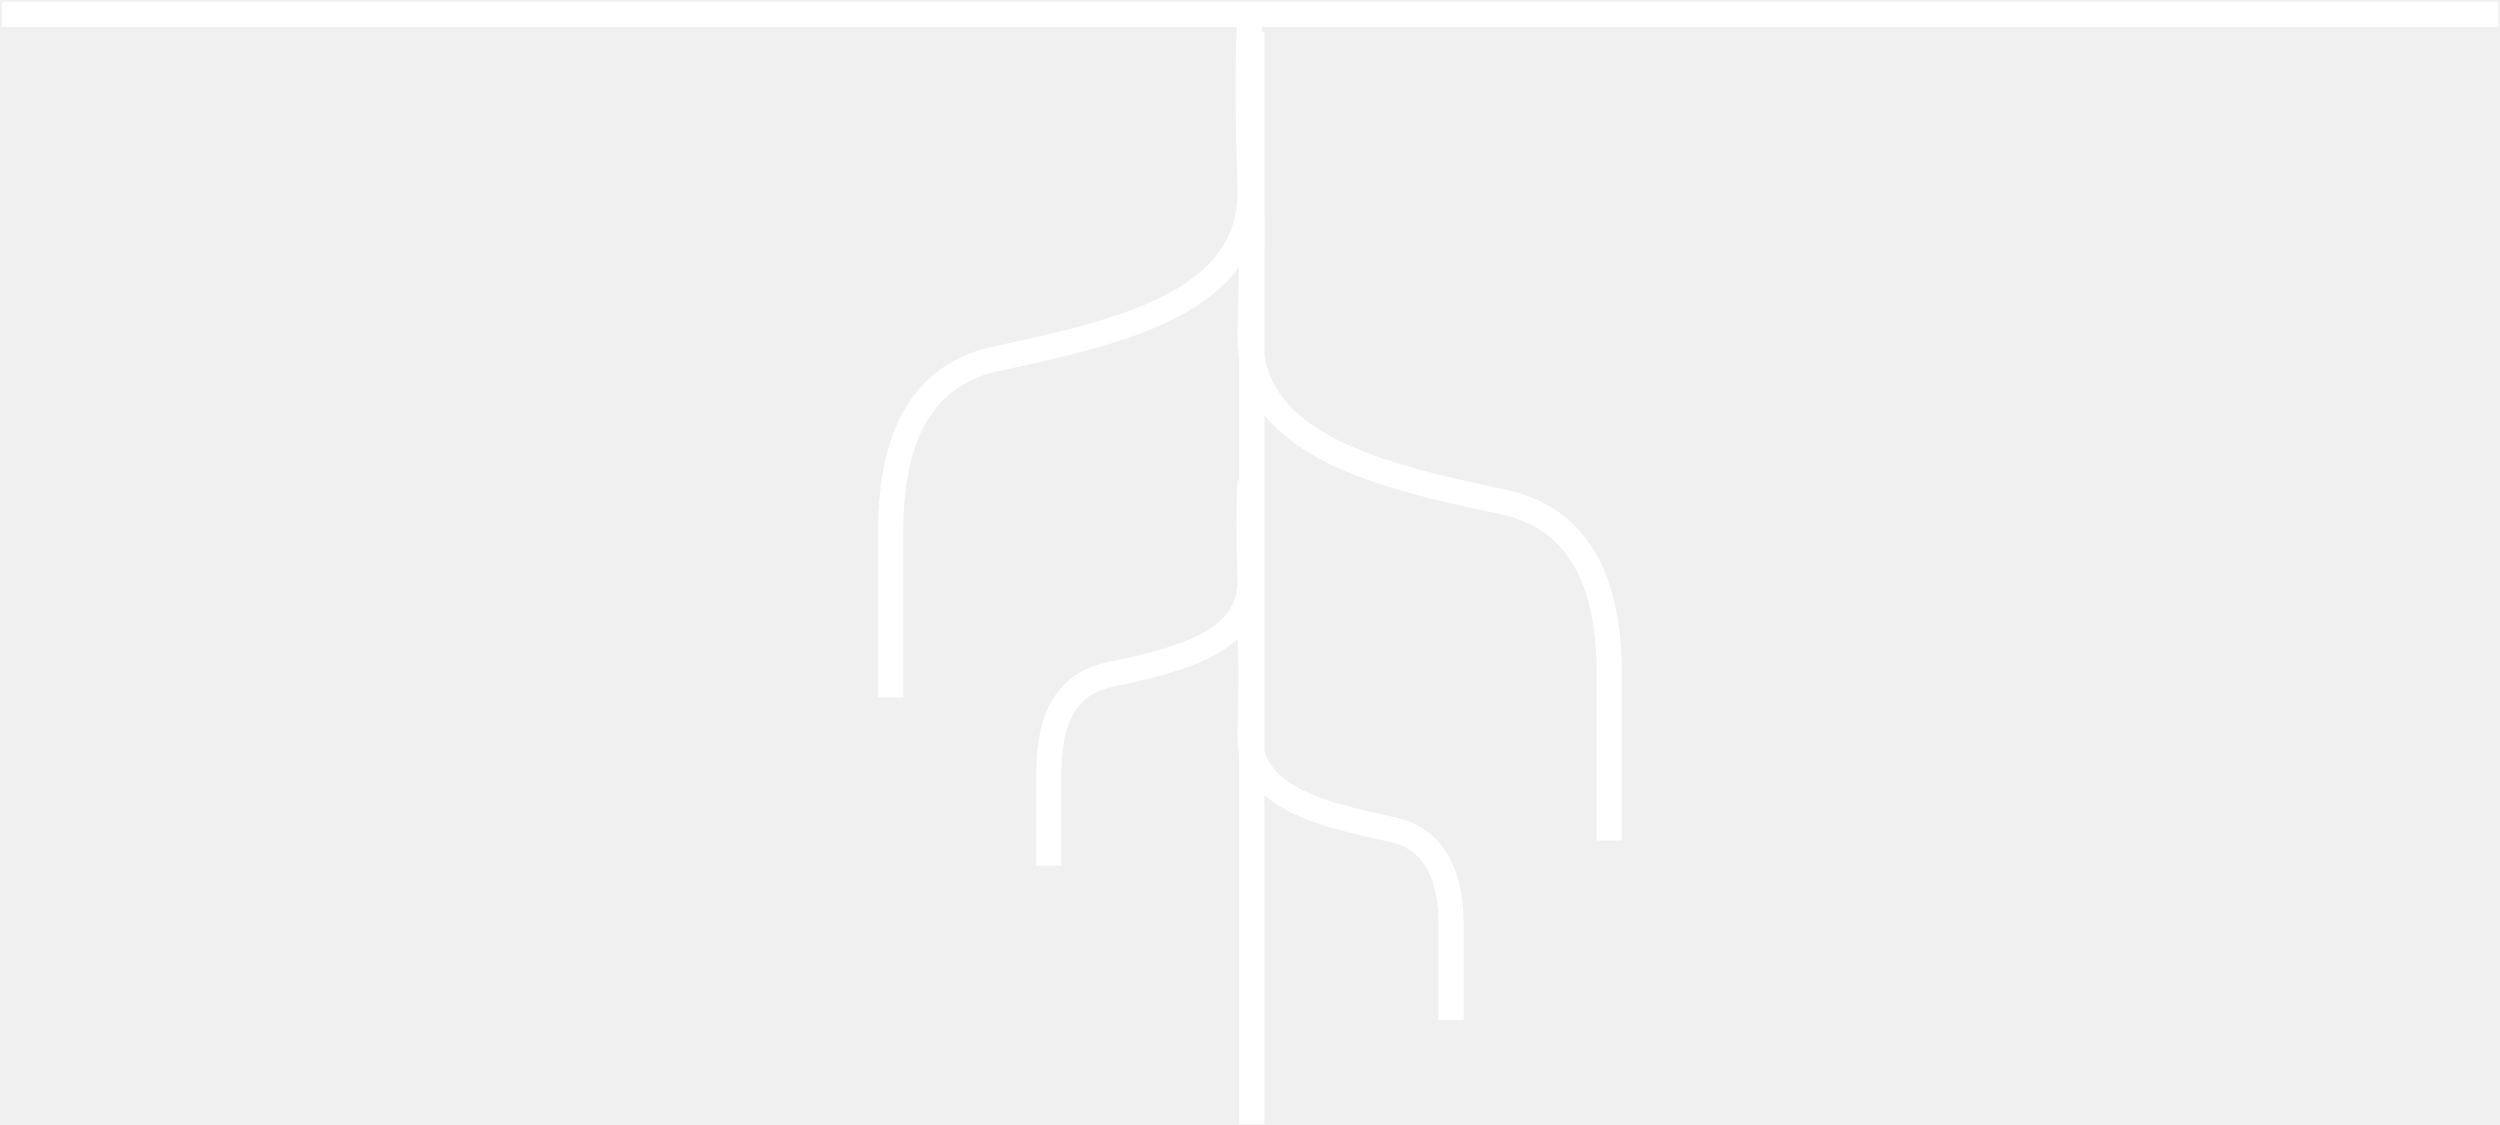
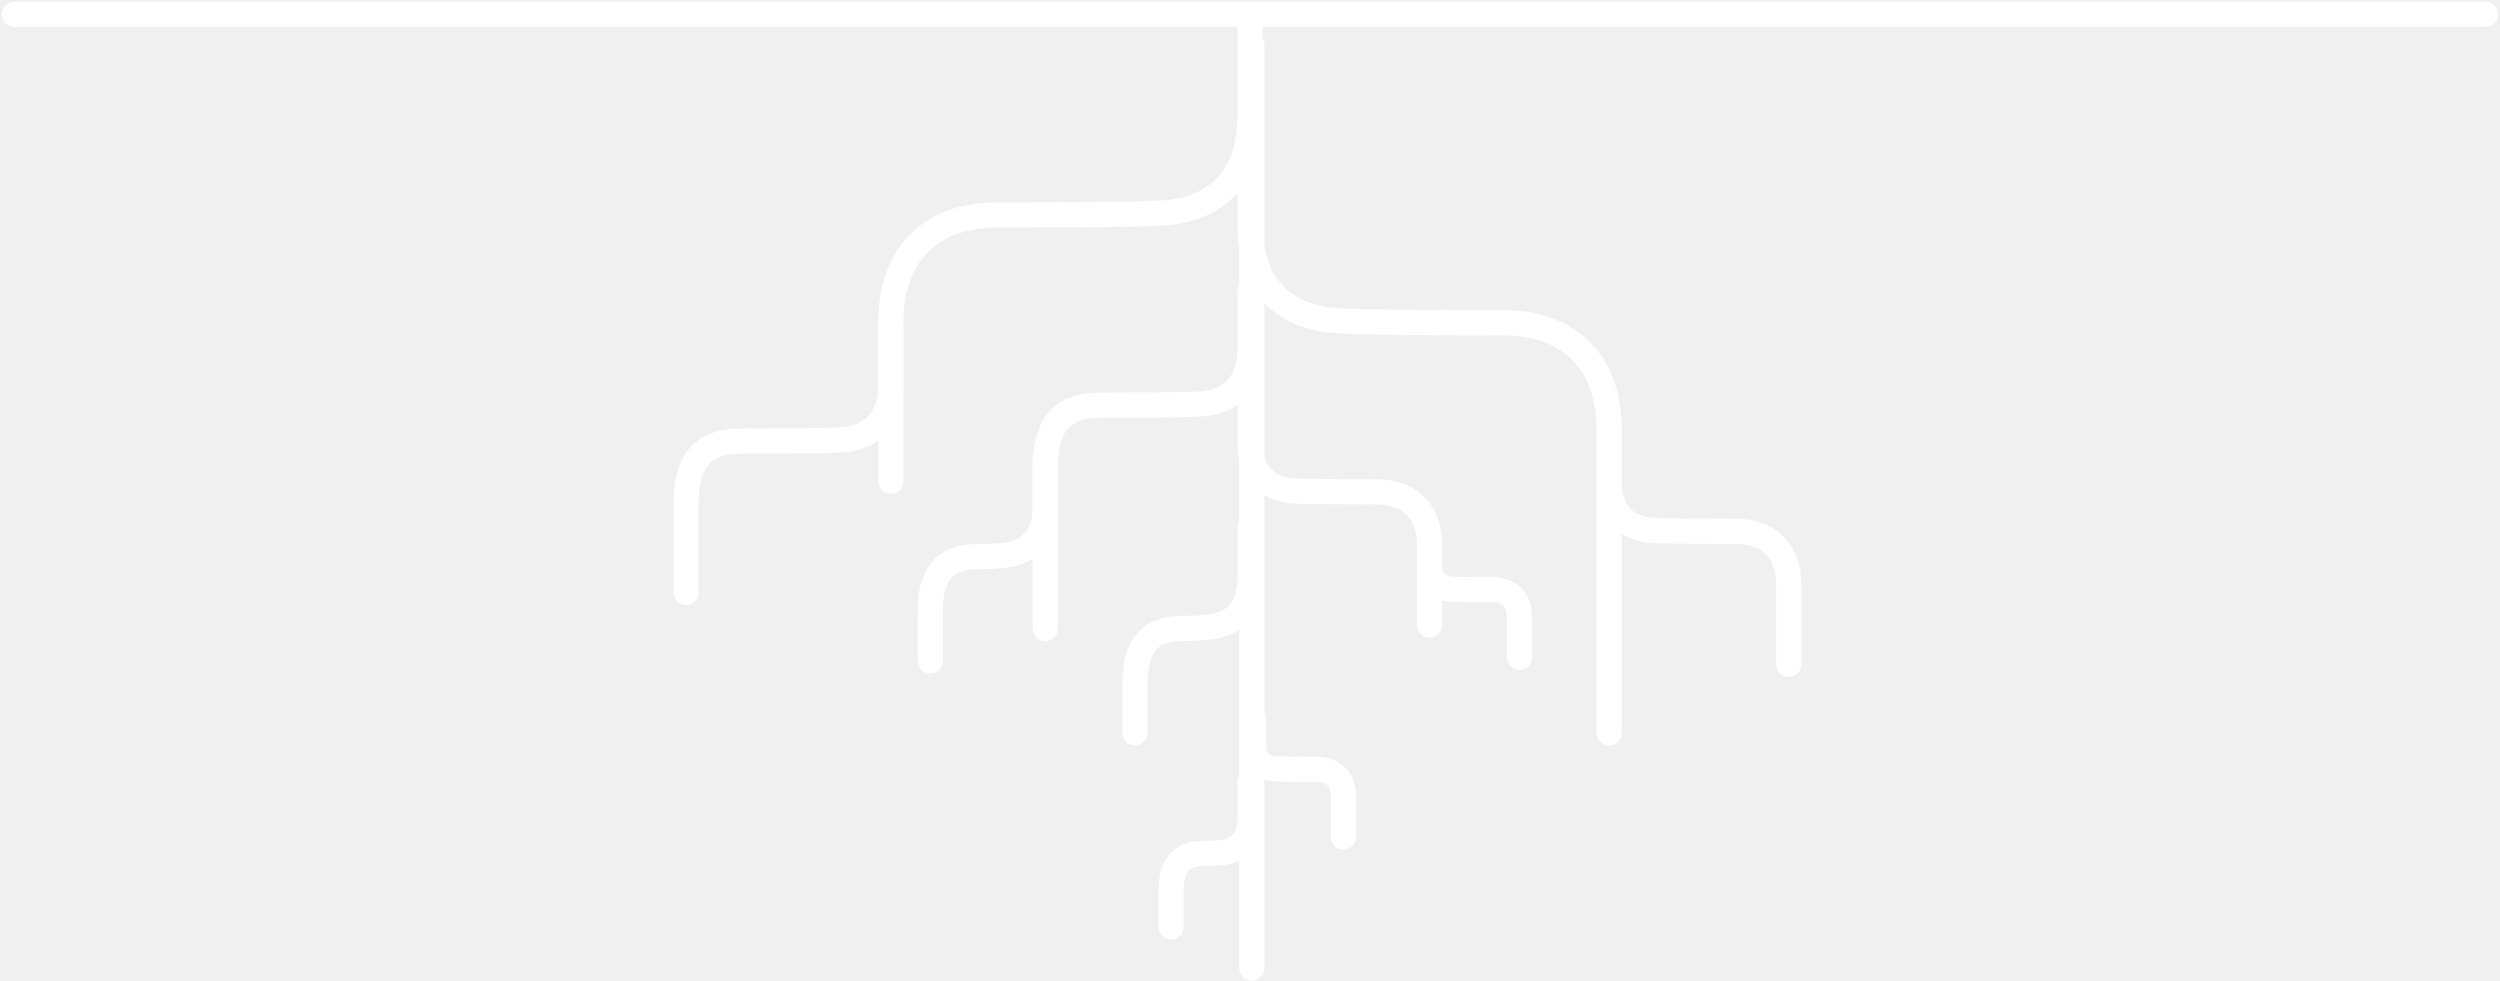
- <svg xmlns="http://www.w3.org/2000/svg" width="696px" height="313px" viewBox="0 0 696 313" version="1.1">
-   <g id="Page-1" stroke="none" stroke-width="1" fill="none" fill-rule="evenodd">
+ <svg xmlns="http://www.w3.org/2000/svg" width="696px" height="273px" viewBox="0 0 696 273" version="1.1">
+   <g id="Page-1" stroke="none" stroke-width="1" fill="none" fill-rule="evenodd" stroke-linecap="round">
    <g id="roots" transform="translate(3.5, 3.5)" stroke="#FFFFFF" stroke-width="7">
-       <path d="M344.5,0.5 C343.833,11.388 343.833,27.46 344.5,48.715 C345.5,80.598 308.702,88.915 273.938,96.352 C254.312,100.549 244.5,116.426 244.5,143.98 L244.5,190.645" id="Path-3" />
-       <path d="M344.509,130.5 C344.136,136.627 344.136,145.671 344.509,157.632 C345.069,175.573 324.466,180.254 305.002,184.439 C294.014,186.801 288.52,195.735 288.52,211.241 L288.52,237.5" id="Path-3-Copy-2" />
-       <path d="M444.48,40.5 C443.814,51.38 443.814,67.439 444.48,88.678 C445.48,120.537 408.69,128.848 373.932,136.279 C354.311,140.473 344.5,156.338 344.5,183.871 L344.5,230.5" id="Path-3" transform="translate(394.5, 135.5) scale(-1, 1) translate(-394.5, -135.5) " />
-       <path d="M400.489,173.5 C400.116,179.627 400.116,188.671 400.489,200.632 C401.049,218.573 380.446,223.254 360.982,227.439 C349.994,229.801 344.5,238.735 344.5,254.241 L344.5,280.5" id="Path-3-Copy" transform="translate(372.5, 227) scale(-1, 1) translate(-372.5, -227) " />
-       <line x1="345" y1="9" x2="345" y2="306" id="Line-2" stroke-linecap="square" />
-       <line x1="0.5" y1="0.5" x2="688.5" y2="0.5" id="Line" stroke-linecap="square" />
+       <path d="M344.5,77.5 C344.5,77.719 344.5,83.073 344.5,93.561 C344.5,104.988 337.397,108.544 330.774,108.97 C325.766,109.292 309.15,109.292 304.279,109.292 C298.281,109.292 287.5,109.292 287.5,126.407 C287.5,131.352 287.5,146.383 287.5,171.5" id="Path-3-Copy" />
+       <path d="M244.5,87.5 C244.5,87.719 244.5,93.073 244.5,103.561 C244.5,114.988 237.397,118.544 230.774,118.97 C225.766,119.292 209.15,119.292 204.279,119.292 C198.281,119.292 187.5,119.292 187.5,136.407 C187.5,141.352 187.5,149.716 187.5,161.5" id="Path-3-Copy-4" />
+       <path d="M344.5,143.5 C344.5,143.693 344.5,148.395 344.5,157.607 C344.5,167.645 338.27,170.769 332.46,171.143 C328.067,171.426 331.491,171.426 327.219,171.426 C321.957,171.426 312.5,171.426 312.5,186.459 C312.5,190.802 312.5,195.482 312.5,200.5" id="Path-3-Copy-3" />
+       <path d="M287.5,123.5 C287.5,123.693 287.5,128.395 287.5,137.607 C287.5,147.645 281.27,150.769 275.46,151.143 C271.067,151.426 274.491,151.426 270.219,151.426 C264.957,151.426 255.5,151.426 255.5,166.459 C255.5,170.802 255.5,175.482 255.5,180.5" id="Path-3-Copy-6" />
+       <path d="M344.5,214.5 C344.5,214.635 344.5,217.935 344.5,224.4 C344.5,231.444 340.217,233.636 336.222,233.898 C333.202,234.097 335.556,234.097 332.619,234.097 C329.002,234.097 322.5,234.097 322.5,244.647 C322.5,247.694 322.5,250.979 322.5,254.5" id="Path-3-Copy-9" />
+       <path d="M444.5,30.5 C444.5,30.885 444.5,40.29 444.5,58.715 C444.5,78.79 432.039,85.037 420.419,85.786 C411.633,86.352 382.482,86.352 373.938,86.352 C357.473,86.352 344.5,95.5 344.5,116.418 C344.5,125.104 344.5,153.132 344.5,200.5" id="Path-3" transform="translate(394.5, 115.5) scale(-1, 1) translate(-394.5, -115.5) " />
+       <path d="M394.5,105.5 C394.5,105.693 394.5,110.395 394.5,119.607 C394.5,129.645 388.27,132.769 382.46,133.143 C378.067,133.426 363.491,133.426 359.219,133.426 C350.986,133.426 344.5,138 344.5,148.459 C344.5,152.802 344.5,160.149 344.5,170.5" id="Path-3-Copy-2" transform="translate(369.5, 138) scale(-1, 1) translate(-369.5, -138) " />
+       <path d="M419.5,146.5 C419.5,146.598 419.5,148.985 419.5,153.662 C419.5,158.758 416.385,160.344 413.48,160.534 C411.283,160.678 403.996,160.678 401.859,160.678 C397.743,160.678 394.5,163 394.5,168.31 C394.5,170.515 394.5,174.245 394.5,179.5" id="Path-3-Copy-7" transform="translate(407, 163) scale(-1, 1) translate(-407, -163) " />
+       <path d="M370.5,196.5 C370.5,196.598 370.5,198.985 370.5,203.662 C370.5,208.758 367.385,210.344 364.48,210.534 C362.283,210.678 354.996,210.678 352.859,210.678 C348.743,210.678 345.5,213 345.5,218.31 C345.5,220.515 345.5,224.245 345.5,229.5" id="Path-3-Copy-8" transform="translate(358, 213) scale(-1, 1) translate(-358, -213) " />
+       <path d="M494.5,116.5 C494.5,116.693 494.5,121.395 494.5,130.607 C494.5,140.645 488.27,143.769 482.46,144.143 C478.067,144.426 463.491,144.426 459.219,144.426 C450.986,144.426 444.5,149 444.5,159.459 C444.5,163.802 444.5,171.149 444.5,181.5" id="Path-3-Copy-5" transform="translate(469.5, 149) scale(-1, 1) translate(-469.5, -149) " />
+       <path d="M344.5,0.5 C344.5,0.885 344.5,10.29 344.5,28.715 C344.5,48.79 332.039,55.037 320.419,55.786 C311.633,56.352 282.482,56.352 273.938,56.352 C257.473,56.352 244.5,65.5 244.5,86.418 C244.5,95.104 244.5,109.798 244.5,130.5" id="Path-3" />
+       <line x1="345" y1="9" x2="345" y2="266" id="Line-2" />
+       <line x1="0.5" y1="0.5" x2="688.5" y2="0.5" id="Line" />
    </g>
  </g>
</svg>
